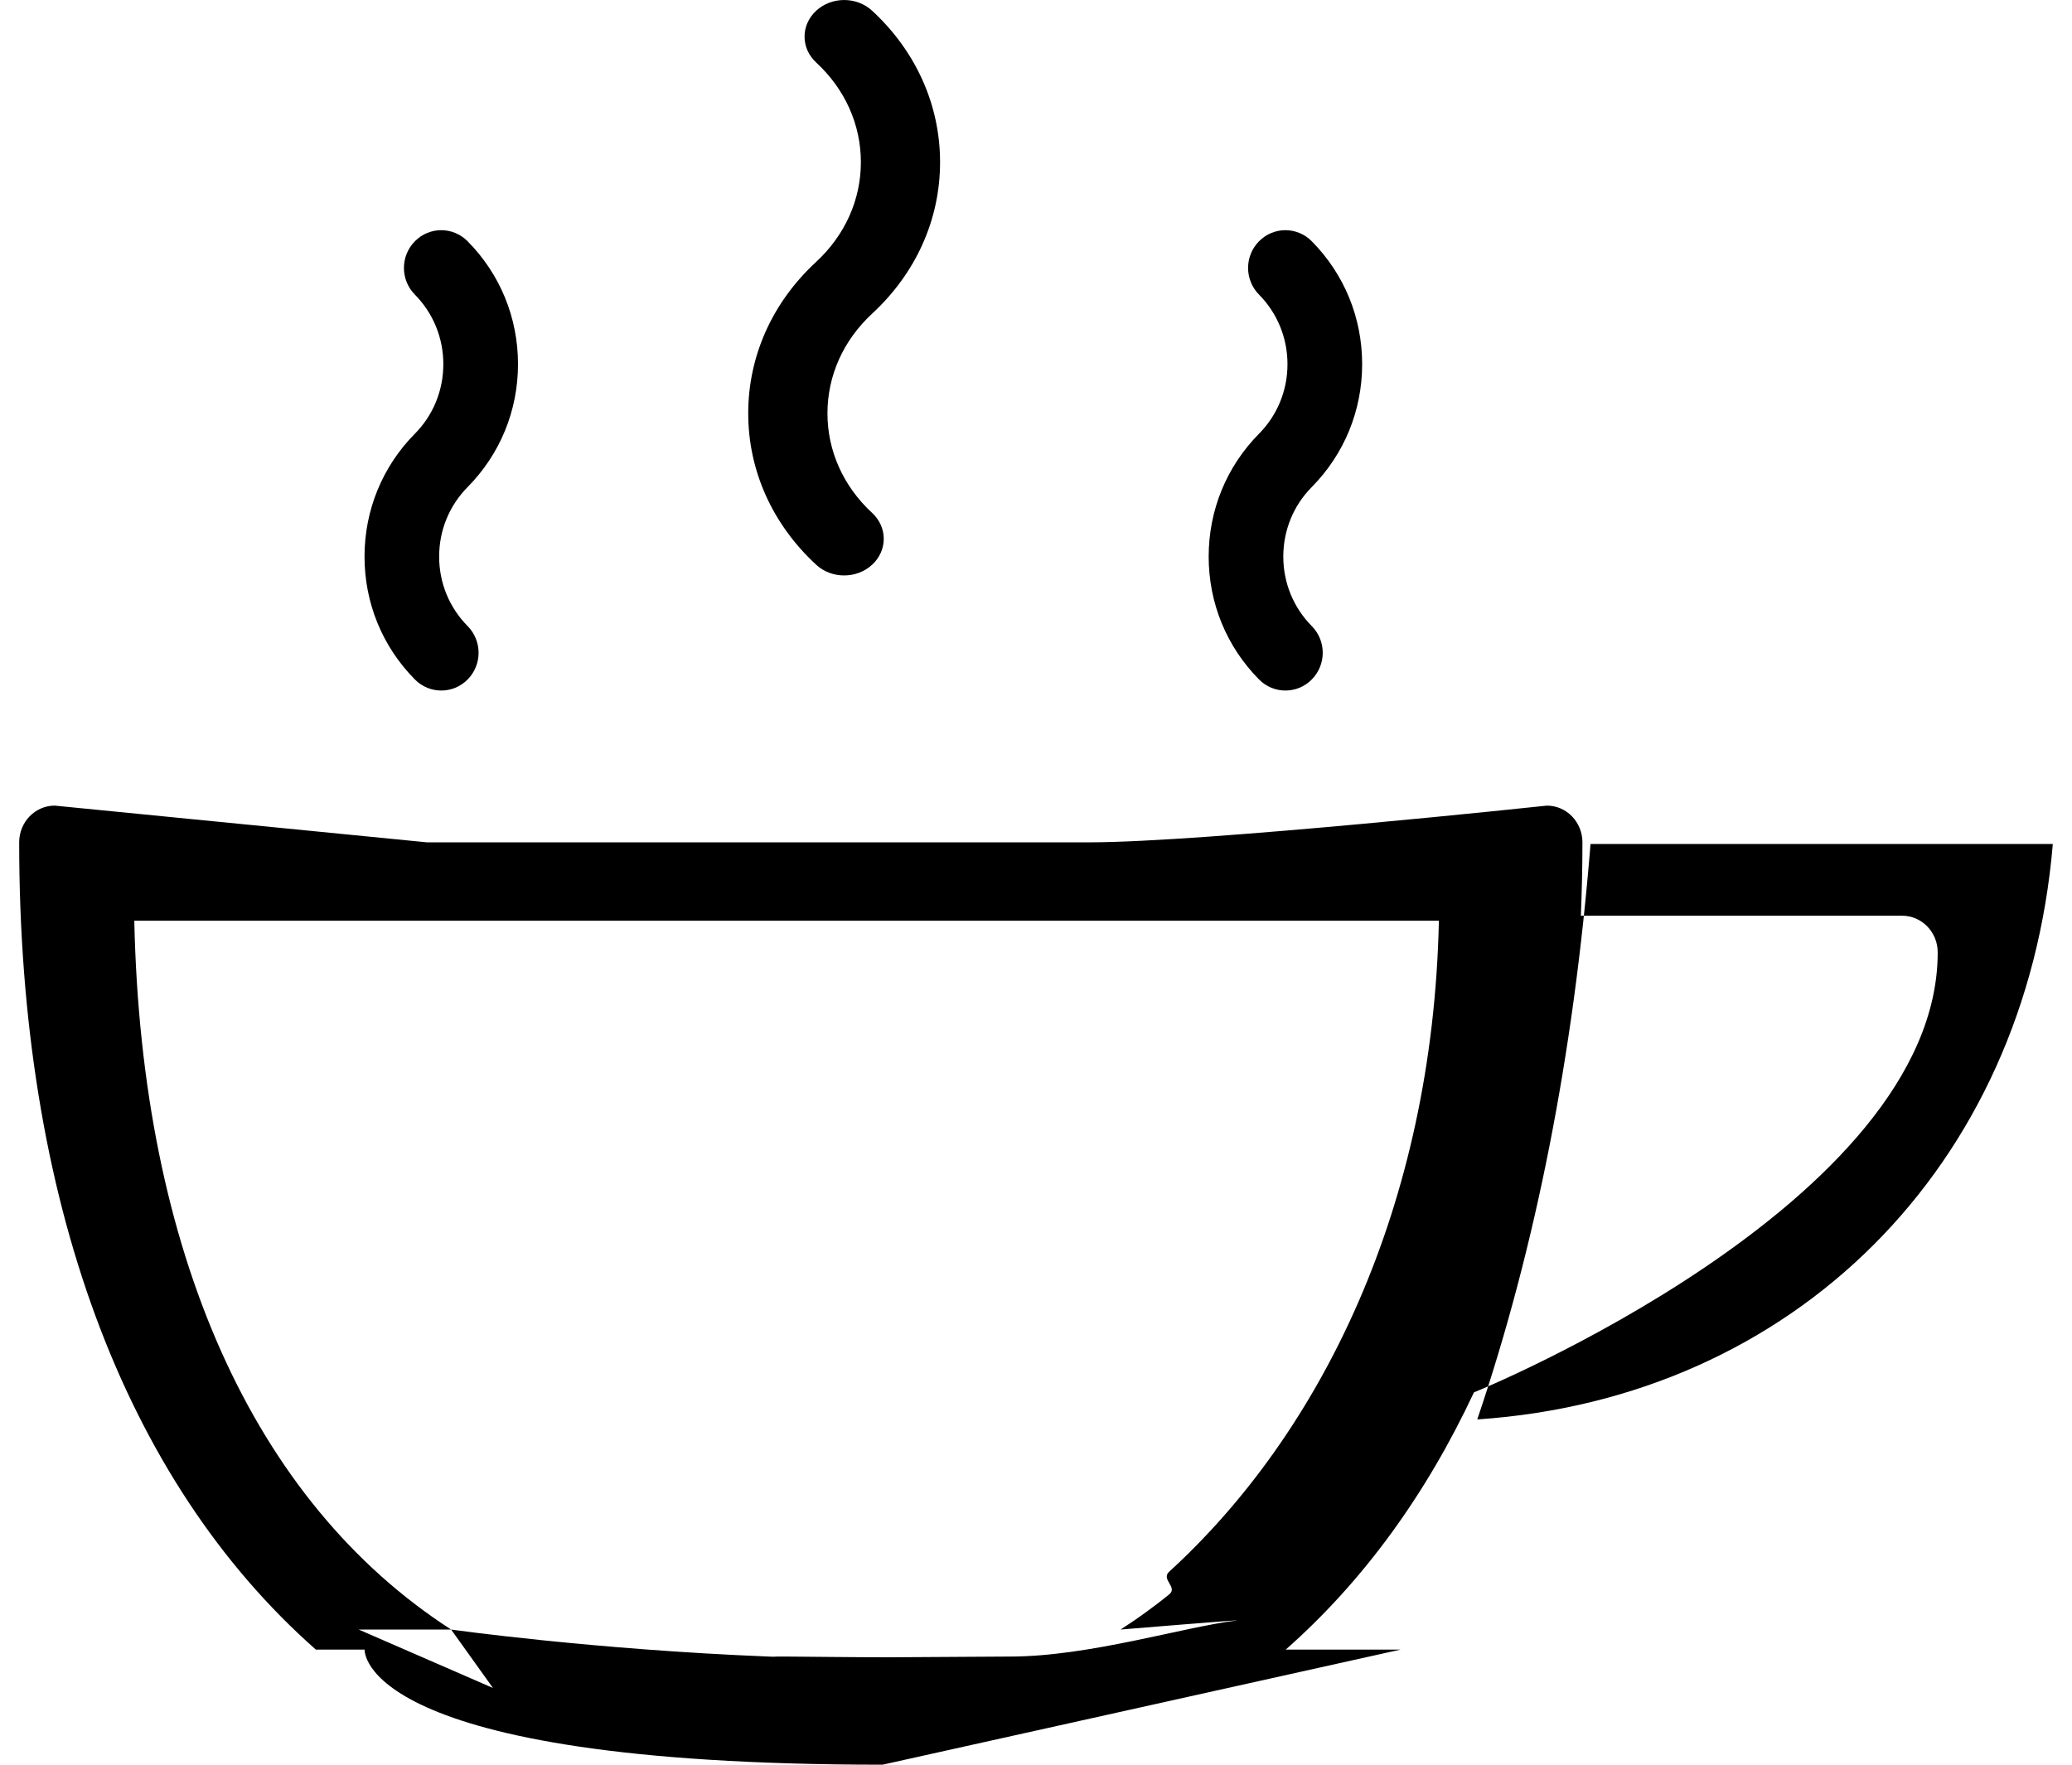
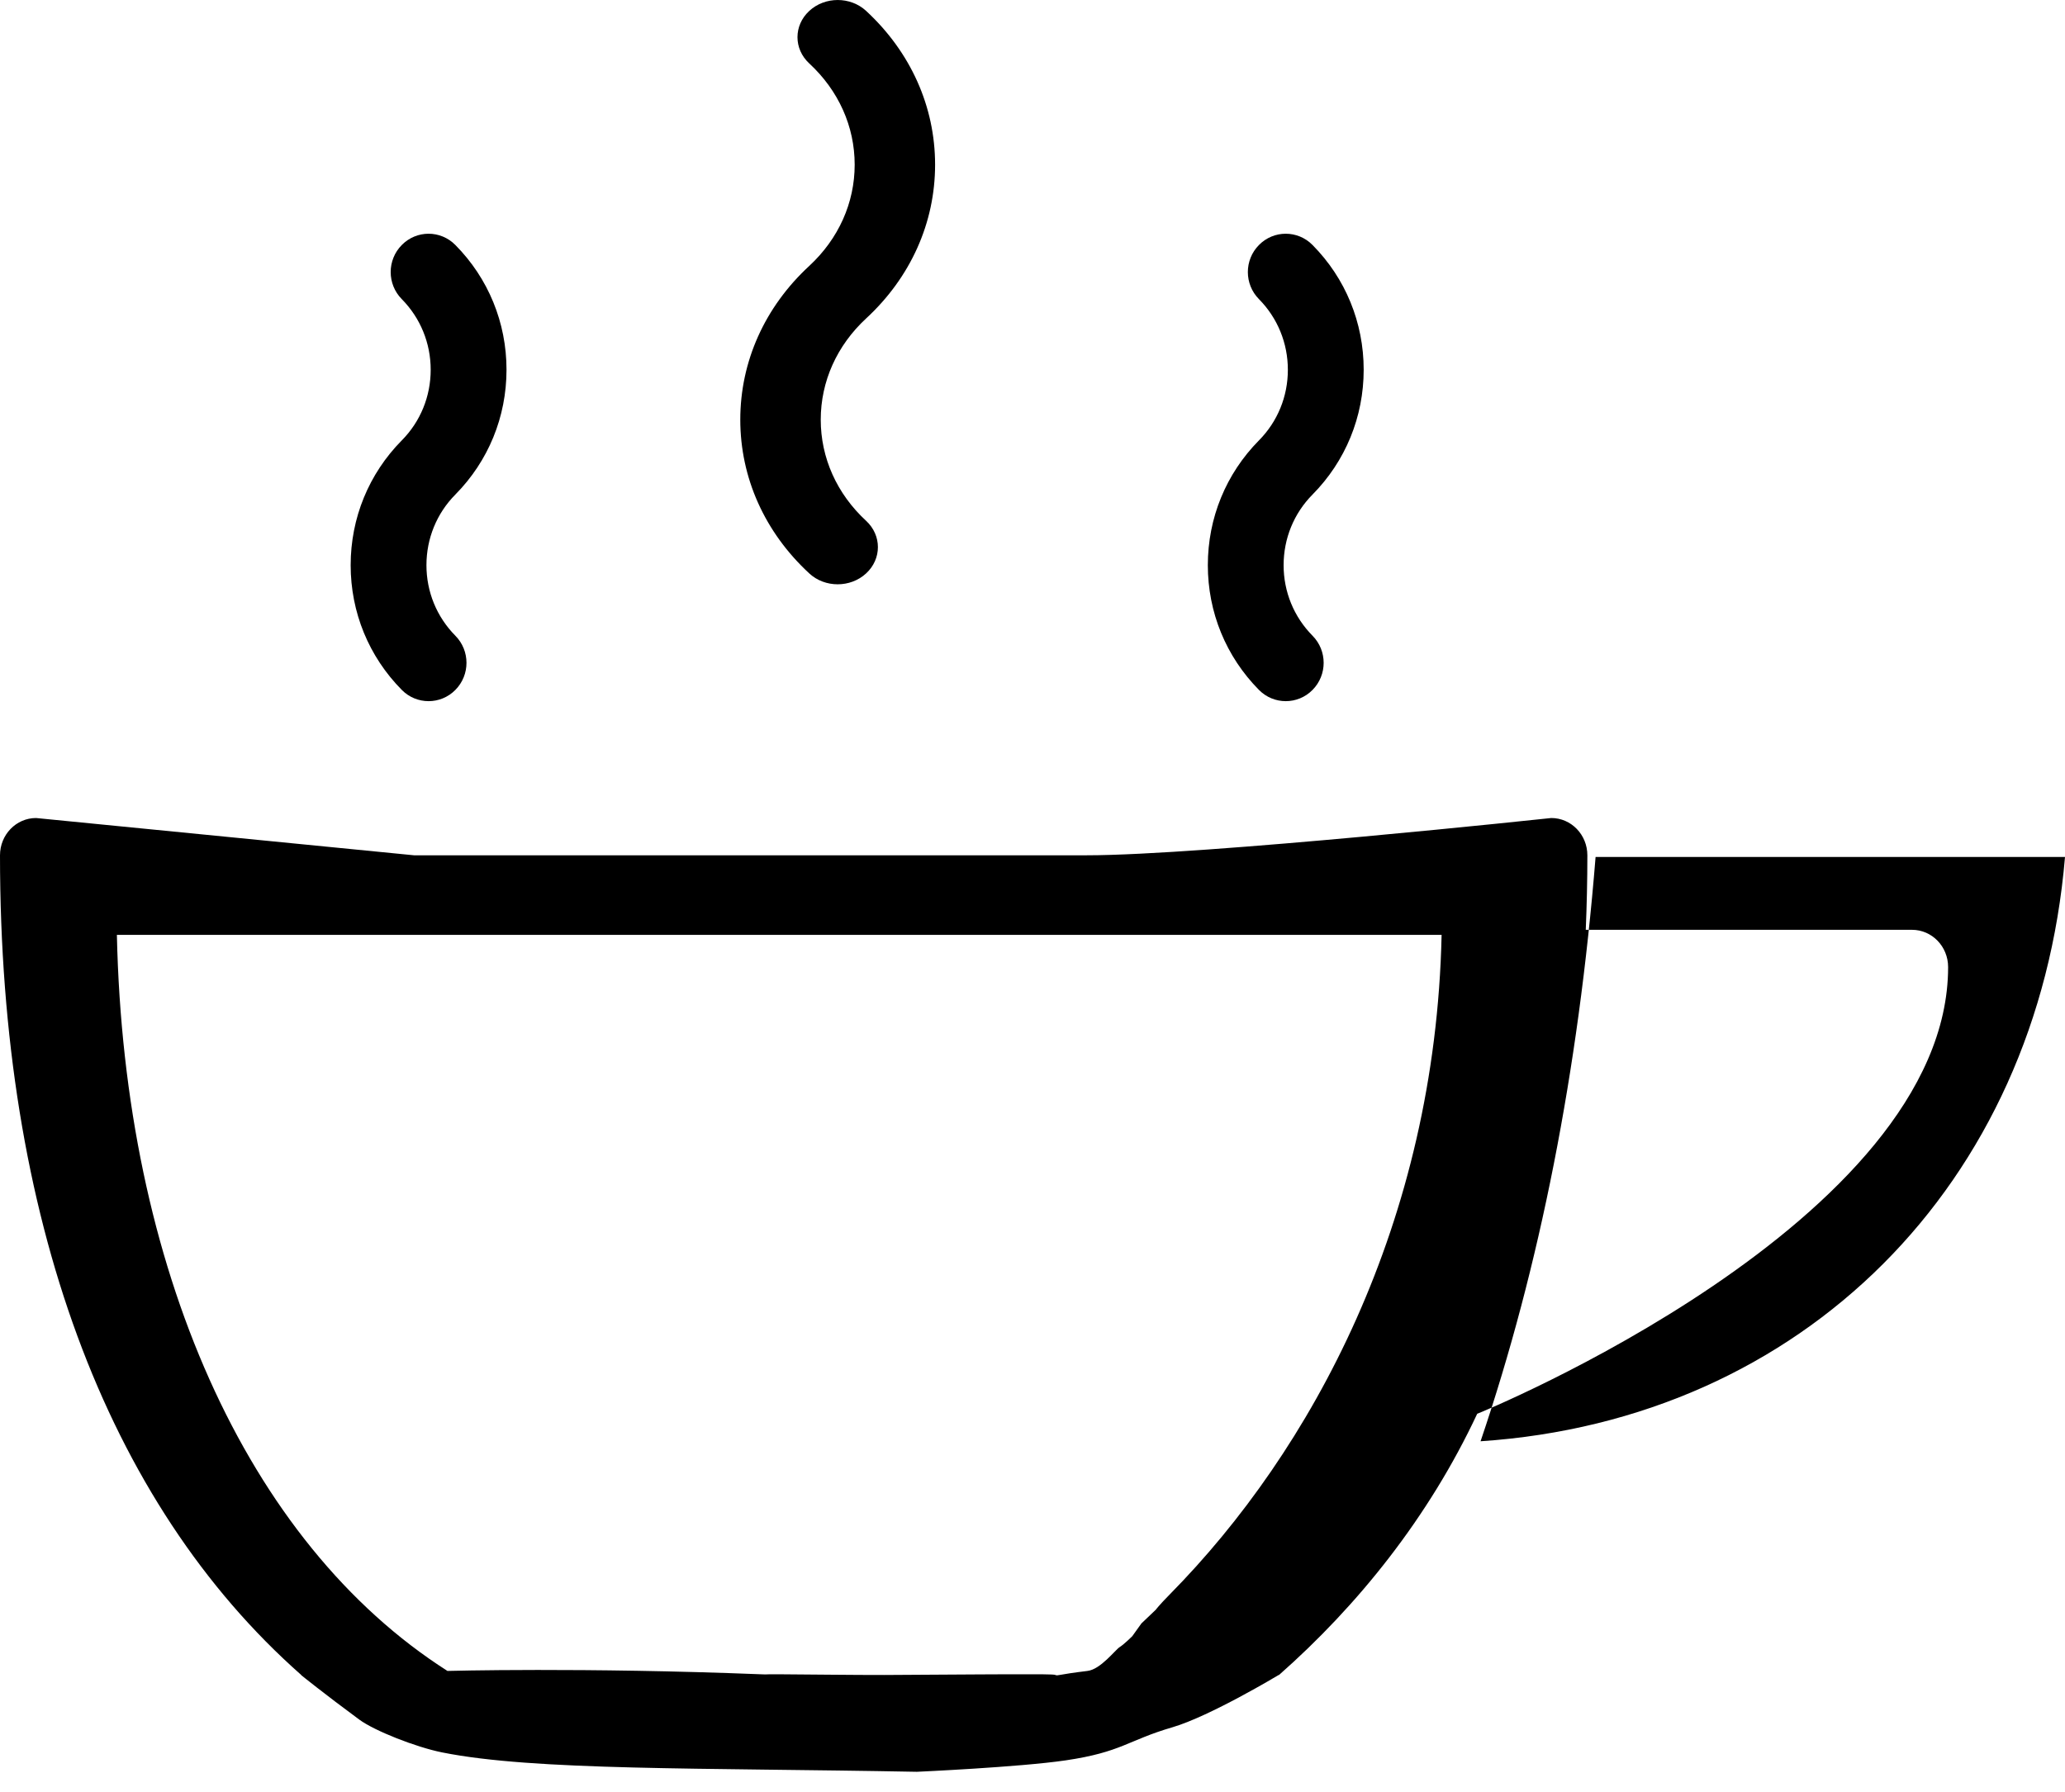
- <svg xmlns="http://www.w3.org/2000/svg" width="54px" height="46px" viewBox="0 0 54 46" version="1.1">
-   <g id="🚀-UI-Starter-Kit" stroke="none" stroke-width="1" fill="none" fill-rule="evenodd">
-     <g id="Entrance-Page" transform="translate(-288, -25)" fill="#000000">
-       <path d="M298.813,42.712 C299.002,42.904 299.251,43 299.5,43 C299.749,43 299.998,42.904 300.187,42.712 C300.568,42.327 300.568,41.705 300.187,41.32 C299.709,40.836 299.445,40.193 299.445,39.509 C299.445,38.825 299.708,38.18 300.187,37.696 C301.033,36.84 301.5,35.703 301.5,34.492 C301.5,33.282 301.034,32.145 300.187,31.289 C299.807,30.904 299.192,30.904 298.813,31.289 C298.432,31.673 298.432,32.295 298.813,32.68 C299.291,33.165 299.554,33.81 299.554,34.493 C299.554,35.177 299.291,35.822 298.812,36.306 C297.966,37.162 297.5,38.299 297.5,39.509 C297.5,40.718 297.966,41.856 298.813,42.712 Z M320.813,42.712 C321.002,42.904 321.251,43 321.5,43 C321.749,43 321.998,42.904 322.187,42.712 C322.568,42.327 322.568,41.705 322.187,41.32 C321.709,40.836 321.445,40.193 321.445,39.509 C321.445,38.825 321.708,38.18 322.187,37.696 C323.033,36.84 323.5,35.703 323.5,34.492 C323.5,33.282 323.034,32.145 322.187,31.289 C321.807,30.904 321.192,30.904 320.813,31.289 C320.432,31.673 320.432,32.295 320.813,32.68 C321.291,33.165 321.554,33.81 321.554,34.493 C321.554,35.177 321.291,35.822 320.812,36.306 C319.966,37.162 319.5,38.299 319.5,39.509 C319.5,40.718 319.966,41.856 320.813,42.712 Z M309.27,39.72 C309.471,39.907 309.735,40 309.999,40 C310.264,40 310.528,39.907 310.73,39.72 C311.133,39.347 311.133,38.744 310.73,38.371 C309.978,37.676 309.565,36.754 309.565,35.774 C309.565,34.793 309.979,33.87 310.73,33.175 C311.872,32.12 312.5,30.719 312.5,29.228 C312.5,27.736 311.872,26.336 310.73,25.28 C310.327,24.907 309.674,24.907 309.271,25.28 C308.867,25.653 308.867,26.256 309.271,26.629 C310.022,27.324 310.436,28.246 310.436,29.228 C310.436,30.208 310.022,31.13 309.271,31.826 C308.128,32.881 307.5,34.282 307.5,35.774 C307.5,37.265 308.128,38.665 309.27,39.72 Z M338.5,49.826 C338.5,49.297 338.085,48.87 337.574,48.87 L329.2,48.87 C329.226,48.241 329.241,47.604 329.241,46.957 C329.241,46.428 328.826,46 328.315,46 C328.315,46 319.386,46.957 316.385,46.957 L299.127,46.957 L289.426,46 C288.915,46 288.5,46.428 288.5,46.957 C288.5,56.241 291.225,63.582 296.232,68 C296.232,68 308.449,68 315.204,68 C316.875,68 321.508,68 321.508,68 C323.526,66.22 325.167,63.959 326.414,61.294 C326.431,61.295 338.5,56.37 338.5,49.826 Z M324.5,68 L311.002,71 C297.293,71 297.503,68 297.503,68 L324.5,68 Z M341.5,47 C340.793,55.405 334.763,61.448 326.5,62 C328.017,57.529 329.01,52.501 329.452,47 L341.5,47 Z M299.757,67.477 C294.598,64.15 291.685,57.621 291.5,49 L301.696,49 L306.018,49 L325.5,49 C325.34,56.466 322.419,62.362 318.471,65.969 C318.248,66.173 318.705,66.372 318.471,66.561 C318.365,66.646 318.258,66.731 318.15,66.813 C317.956,66.961 317.758,67.105 317.557,67.243 C317.441,67.322 317.324,67.4 317.205,67.477 C317.205,67.477 320.553,67.201 320.214,67.243 C318.853,67.409 316.377,68.181 314.327,68.181 C314.209,68.181 313.972,68.183 313.656,68.185 C313.041,68.189 312.125,68.196 311.197,68.2 C310.495,68.202 309.091,68.185 308.5,68.181 C308.005,68.179 308.286,68.192 308.03,68.181 C303.463,67.999 299.757,67.477 299.757,67.477 L297.348,67.477 L300.847,69 L299.757,67.477 Z" id="tea-1" />
+ <svg xmlns="http://www.w3.org/2000/svg" width="53px" height="46px" viewBox="0 0 53 46" version="1.1">
+   <g id="Layout-Capstone-Project-Input-Page-Copy" stroke="none" stroke-width="1" fill="none" fill-rule="evenodd">
+     <g id="Input-Page-2-New-07.07.2020" transform="translate(-247, -70)" fill="#000000">
+       <g id="TasTEA" transform="translate(131, 61)">
+         <g id="tea-1" transform="translate(116, 9)">
+           <path d="M10.313,17.712 C10.502,17.904 10.751,18 11,18 C11.249,18 11.498,17.904 11.687,17.712 C12.068,17.327 12.068,16.705 11.687,16.32 C11.209,15.836 10.945,15.193 10.945,14.509 C10.945,13.825 11.208,13.18 11.687,12.696 C12.533,11.84 13,10.703 13,9.492 C13,8.282 12.534,7.145 11.687,6.289 C11.307,5.904 10.692,5.904 10.313,6.289 C9.932,6.673 9.932,7.295 10.313,7.68 C10.791,8.165 11.054,8.81 11.054,9.493 C11.054,10.177 10.791,10.822 10.312,11.306 C9.466,12.162 9,13.299 9,14.509 C9,15.718 9.466,16.856 10.313,17.712 Z M32.313,17.712 C32.502,17.904 32.751,18 33,18 C33.249,18 33.498,17.904 33.687,17.712 C34.068,17.327 34.068,16.705 33.687,16.32 C33.209,15.836 32.945,15.193 32.945,14.509 C32.945,13.825 33.208,13.18 33.687,12.696 C34.533,11.84 35,10.703 35,9.492 C35,8.282 34.534,7.145 33.687,6.289 C33.307,5.904 32.692,5.904 32.313,6.289 C31.932,6.673 31.932,7.295 32.313,7.68 C32.791,8.165 33.054,8.81 33.054,9.493 C33.054,10.177 32.791,10.822 32.312,11.306 C31.466,12.162 31,13.299 31,14.509 C31,15.718 31.466,16.856 32.313,17.712 Z M20.77,14.72 C20.971,14.907 21.235,15 21.499,15 C21.764,15 22.028,14.907 22.23,14.72 C22.633,14.347 22.633,13.744 22.23,13.371 C21.478,12.676 21.065,11.754 21.065,10.774 C21.065,9.793 21.479,8.87 22.23,8.175 C23.372,7.12 24,5.719 24,4.228 C24,2.736 23.372,1.336 22.23,0.28 C21.827,-0.093 21.174,-0.093 20.771,0.28 C20.367,0.653 20.367,1.256 20.771,1.629 C21.522,2.324 21.936,3.246 21.936,4.228 C21.936,5.208 21.522,6.13 20.771,6.826 C19.628,7.881 19,9.282 19,10.774 C19,12.265 19.628,13.665 20.77,14.72 Z M50,24.826 C50,24.297 49.585,23.87 49.074,23.87 L40.7,23.87 C40.726,23.241 40.741,22.604 40.741,21.957 C40.741,21.428 40.326,21 39.815,21 C39.815,21 30.886,21.957 27.885,21.957 L10.627,21.957 L0.926,21 C0.415,21 0,21.428 0,21.957 C0,31.241 2.725,38.582 7.732,43 C7.732,43 20.286,43 27.041,43 L27.885,43 L32.827,43 C34.845,41.22 36.667,38.959 37.914,36.294 C37.931,36.295 50,31.37 50,24.826 Z M32.818,43 C32.818,43 31.053,44.062 30.089,44.343 C28.94,44.678 28.793,44.979 27.35,45.192 C26.152,45.368 23.532,45.485 23.532,45.485 C18.001,45.38 13.711,45.462 11.349,44.988 C10.675,44.853 9.613,44.434 9.221,44.145 C8.313,43.476 7.726,43 7.726,43 L32.818,43 Z M53,22 C52.293,30.405 46.263,36.448 38,37 C39.517,32.529 40.51,27.501 40.952,22 L53,22 Z M3,24 L13.196,24 L17.518,24 L37,24 C36.84,31.389 33.654,37.248 30.031,40.923 C29.741,41.217 29.665,41.324 29.665,41.324 L29.295,41.677 L29.061,42.004 C29.061,42.004 28.856,42.209 28.737,42.284 C28.619,42.36 28.249,42.856 27.911,42.896 C27.134,42.99 27.153,43.028 27.089,43 C27.041,42.978 26.708,42.982 25.827,42.982 C25.709,42.982 25.472,42.983 25.156,42.985 C24.541,42.989 23.625,42.996 22.697,43 C21.995,43.002 20.591,42.985 20,42.982 C19.505,42.979 19.786,42.992 19.53,42.982 C14.963,42.801 11.484,42.896 11.484,42.896 C6.325,39.604 3.185,32.531 3,24 Z" />
+         </g>
+       </g>
    </g>
  </g>
</svg>
